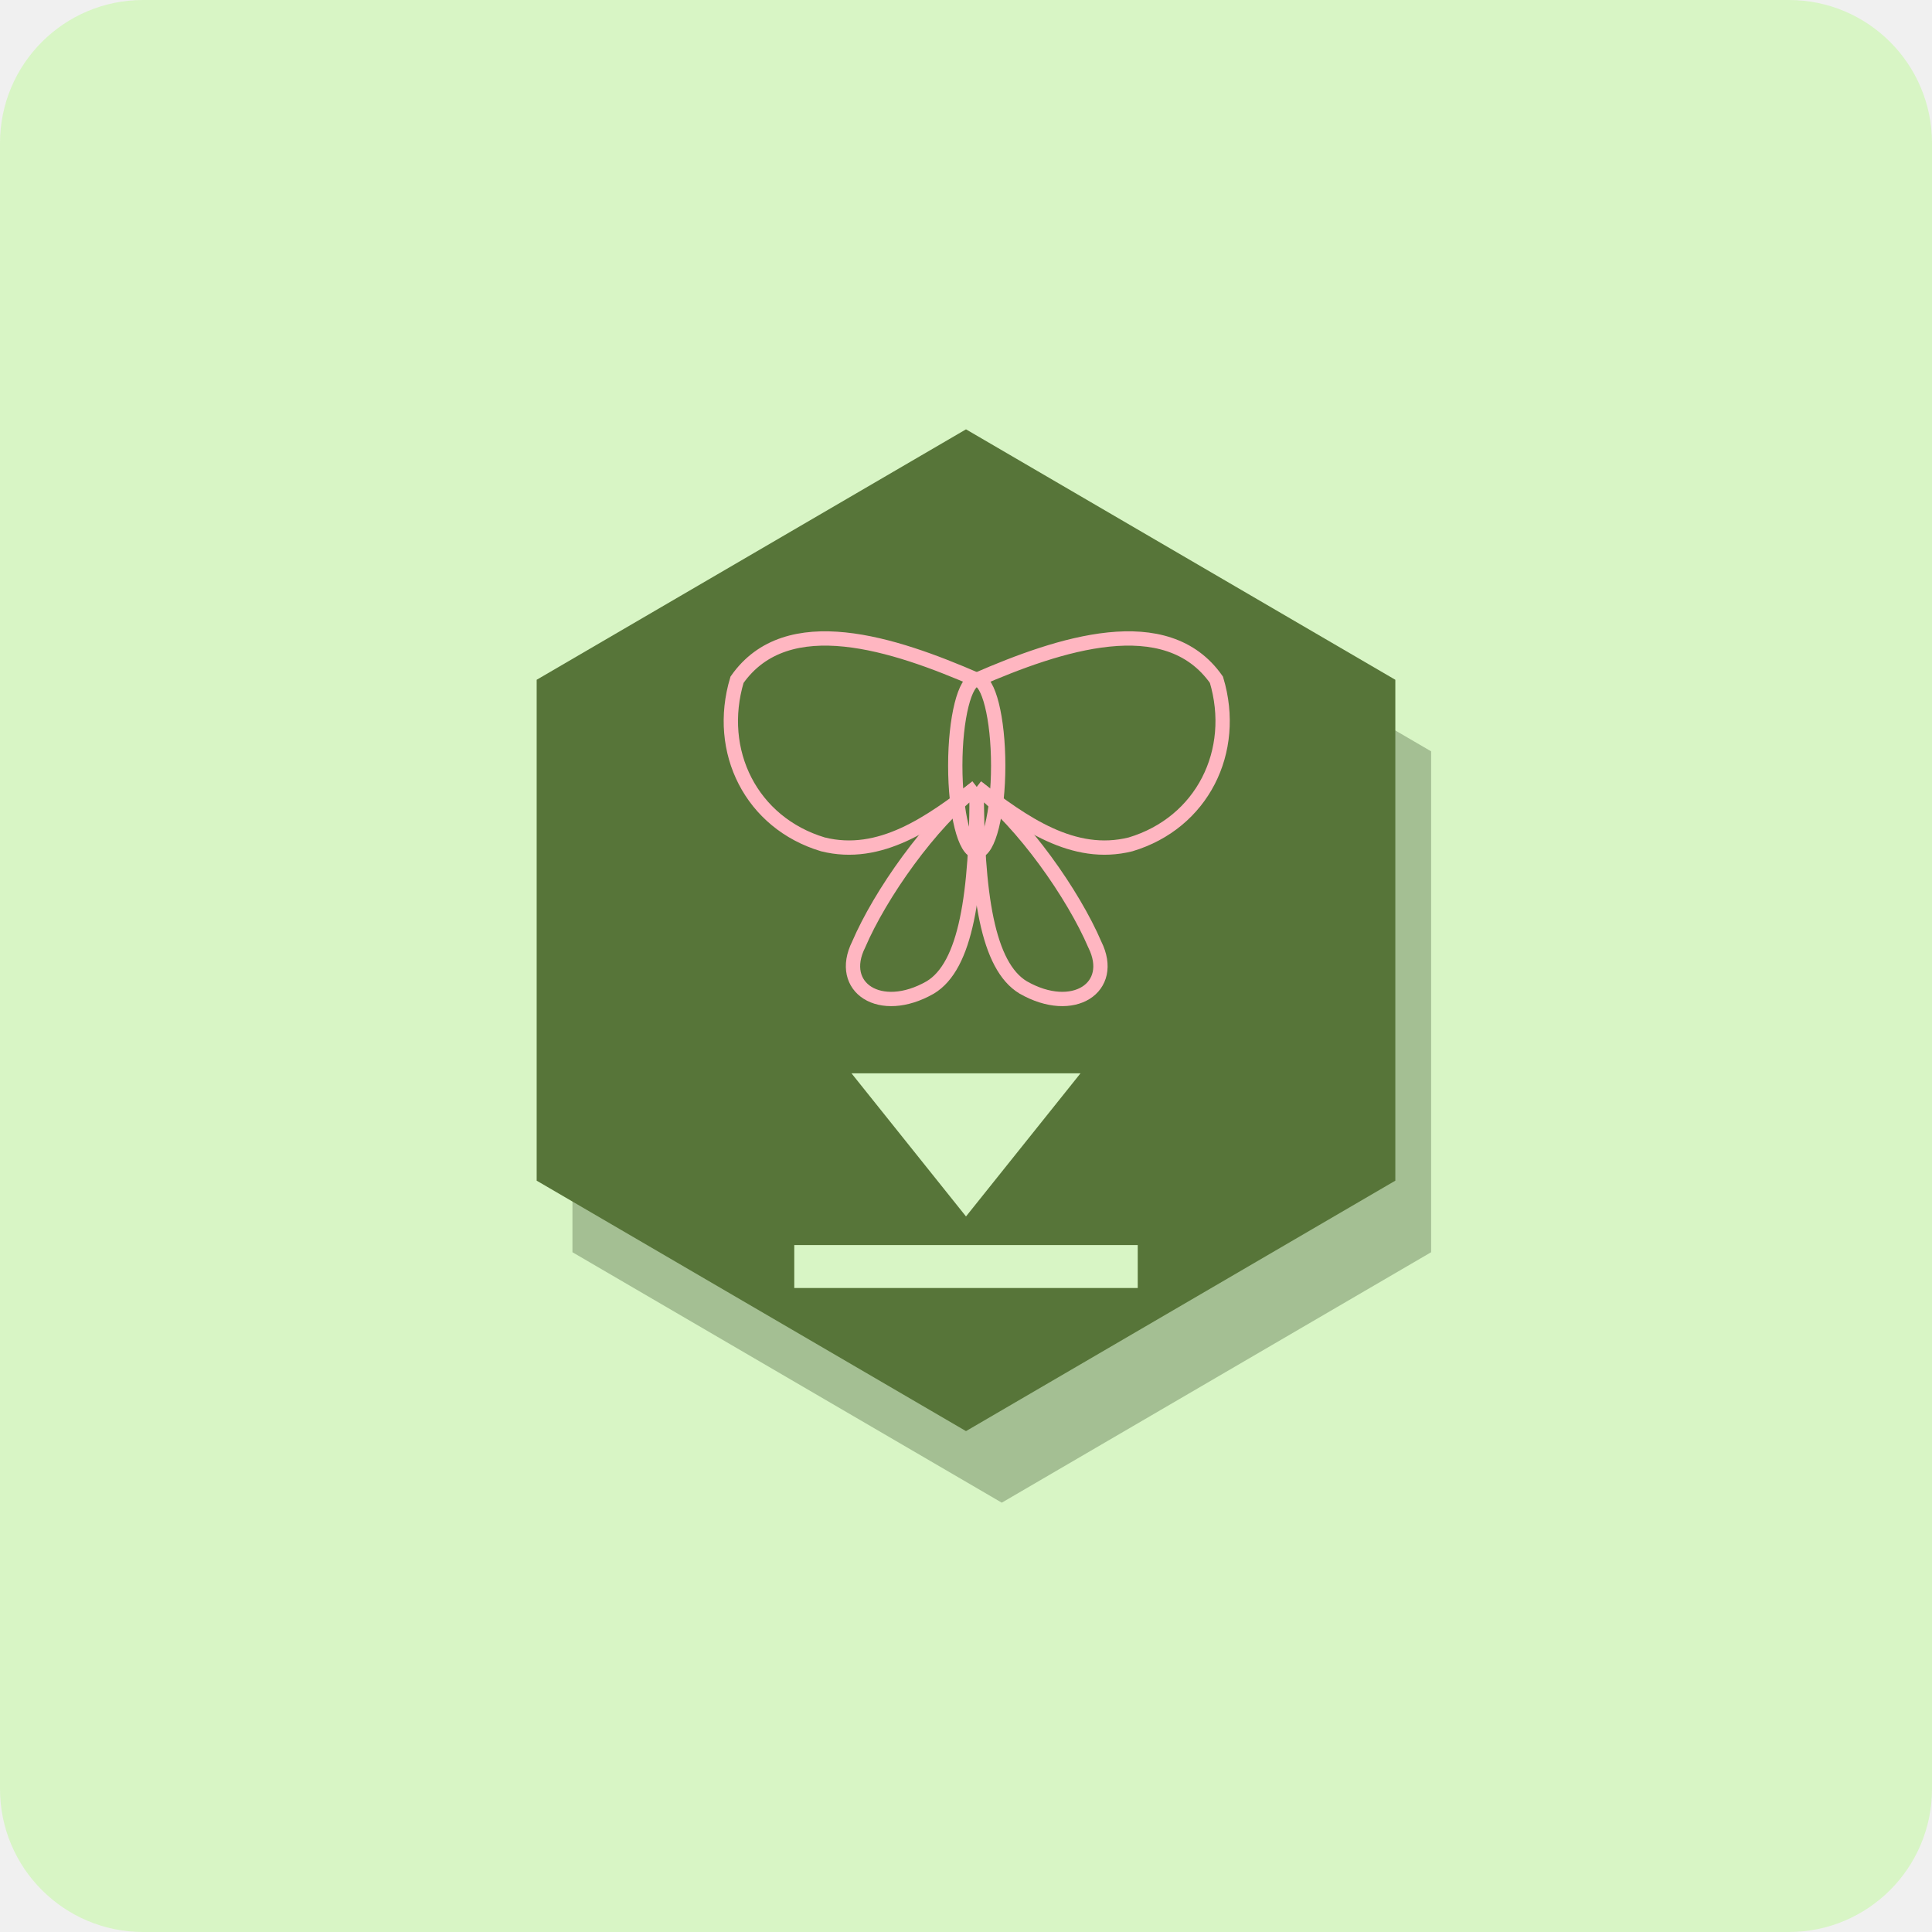
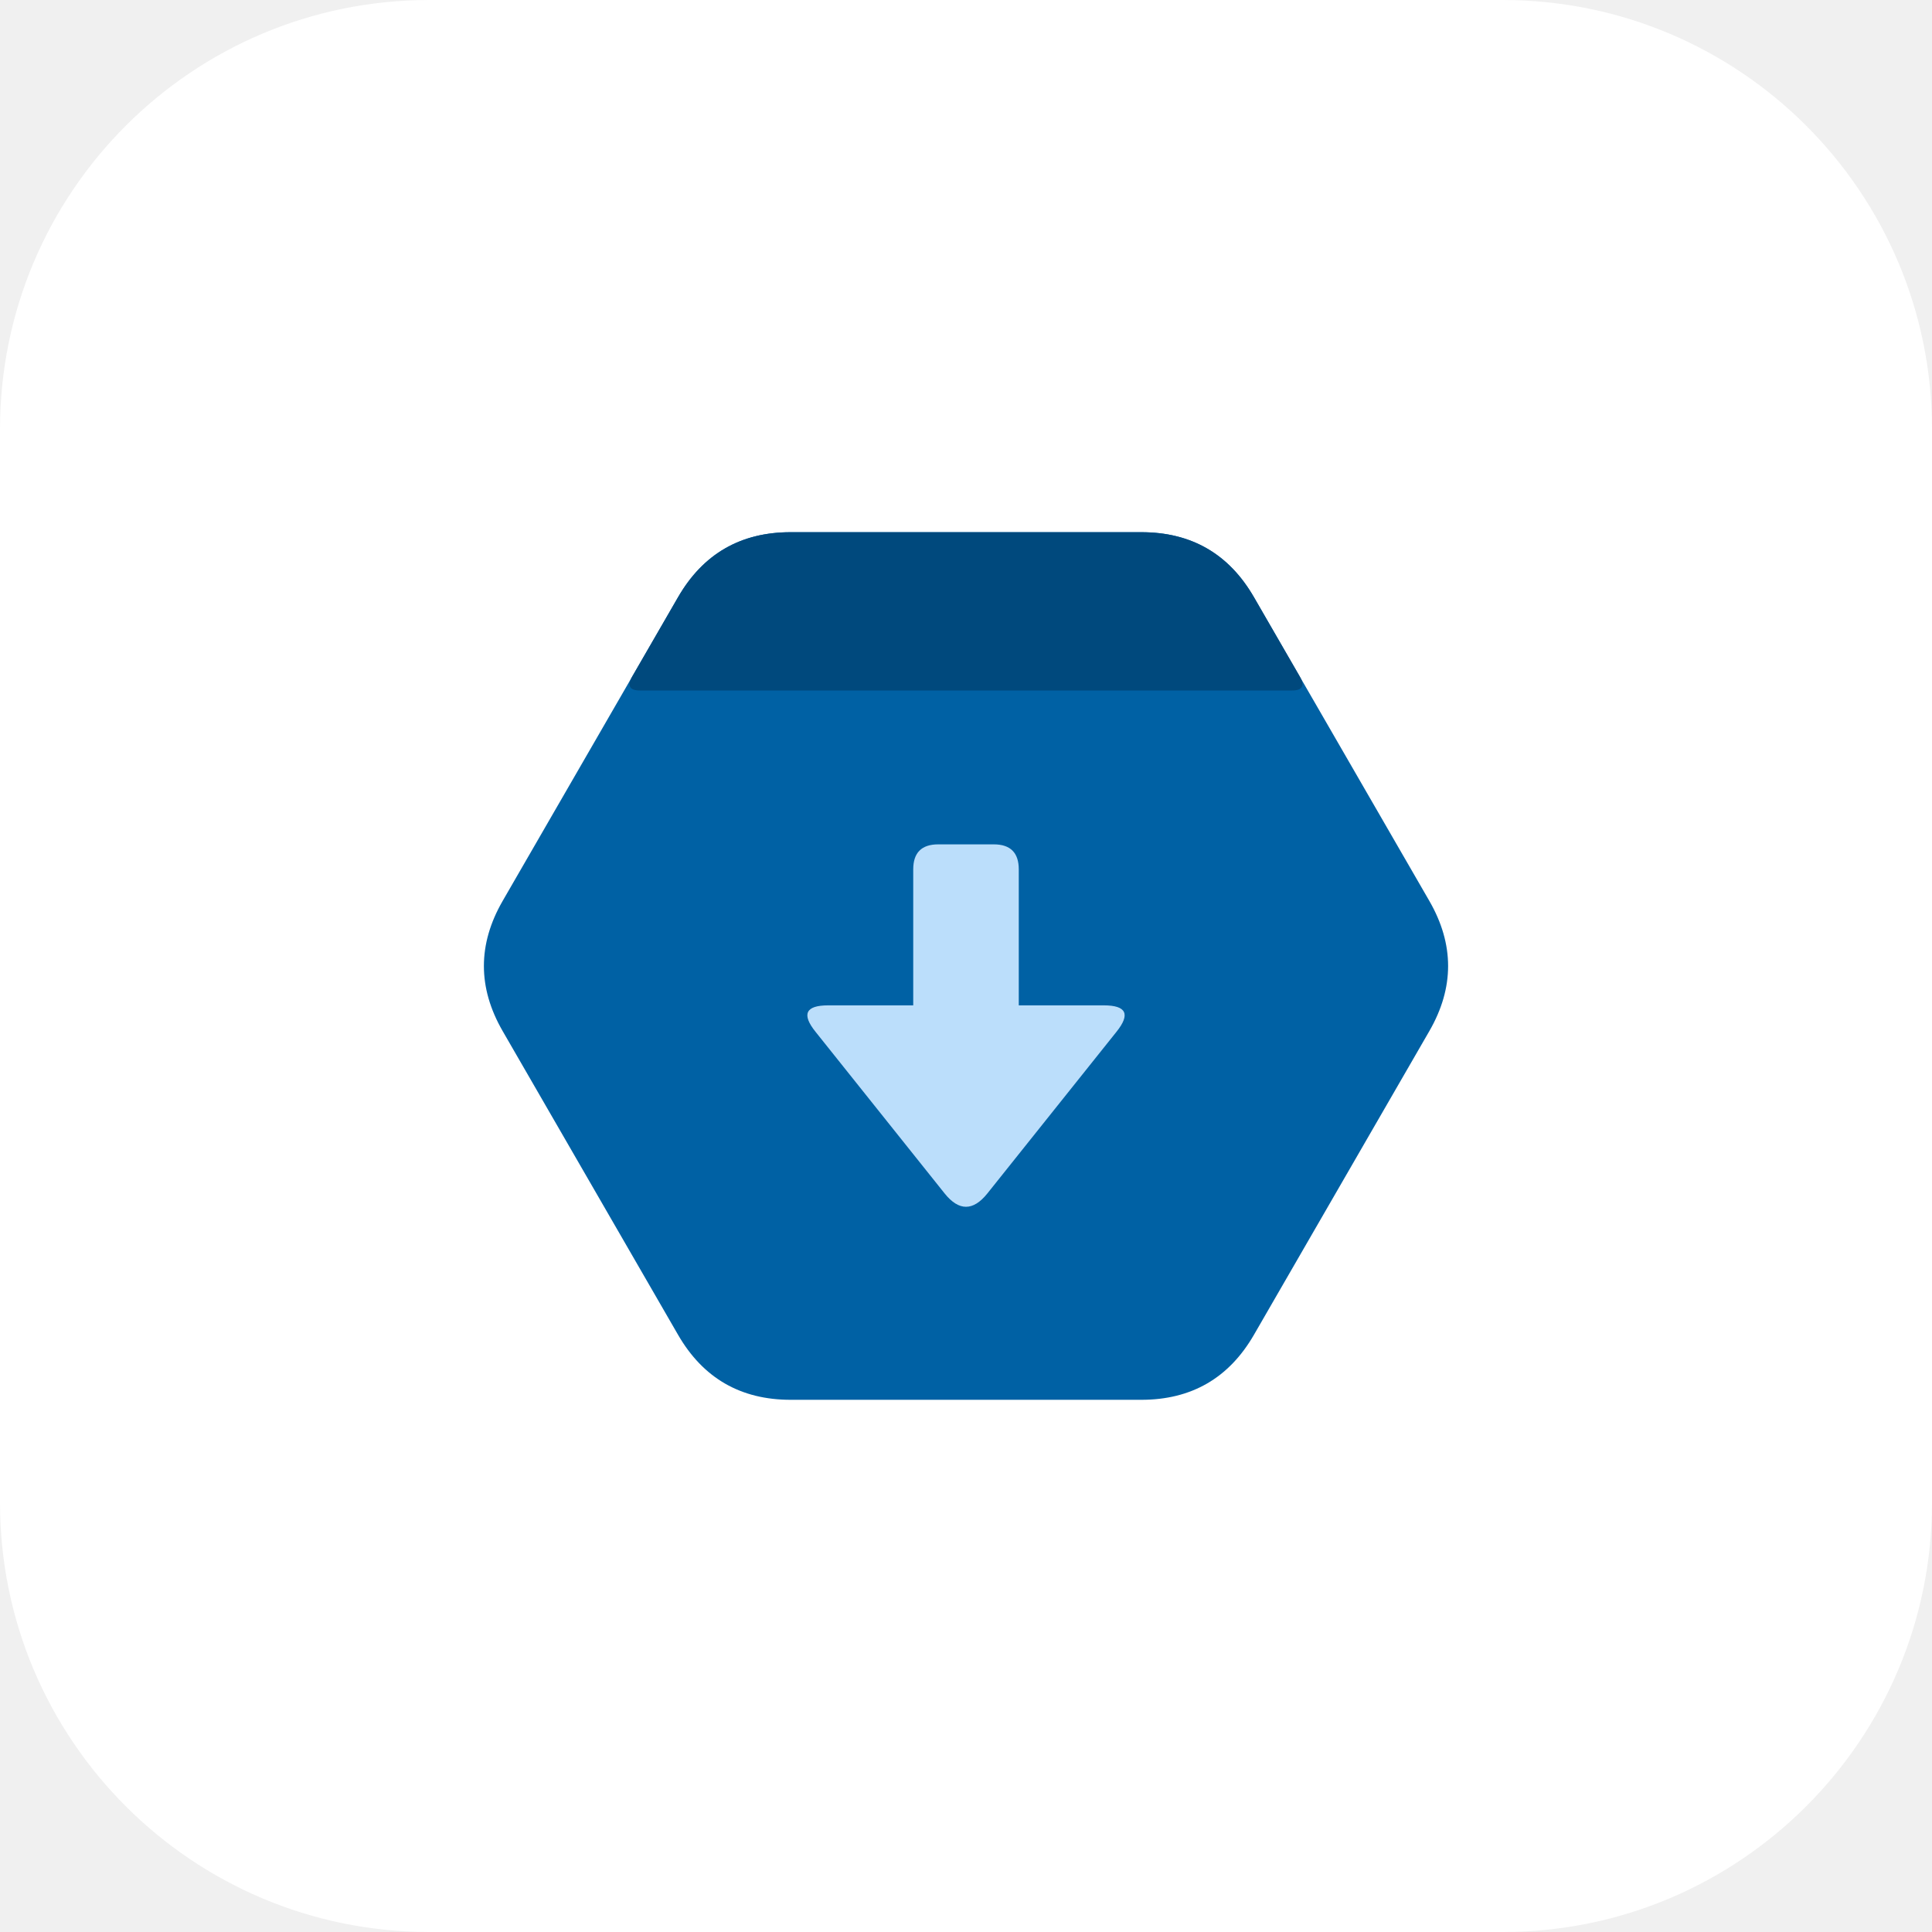
<svg xmlns="http://www.w3.org/2000/svg" width="108" height="108" viewBox="0 0 108 108">
-   <path fill="#D8F5C5" d="M8,0 h92 a8,8 0 0 1 8,8 v92 a8,8 0 0 1 -8,8 h-92 a8,8 0 0 1 -8,-8 v-92 a8,8 0 0 1 8,-8z" />
-   <path fill="#2A4020" fill-opacity="0.3" d="M56,28 l24,14 v28 l-24,14 l-24,-14 v-28z" />
-   <path fill="#577539" d="M54,24 l24,14 v28 l-24,14 l-24,-14 v-28z" />
-   <g transform="translate(34, 20) scale(0.4)">
-     <path d="M51.5,45 A3,12 0 0,1 51.5,69 A3,12 0 0,1 51.5,45 Z" stroke="#FFB6C1" stroke-width="2" fill="none" />
-     <path d="M51.5,45 C40,40 25,35 18,45 C15,55 20,65 30,68 C38,70 45,65 51.5,60" stroke="#FFB6C1" stroke-width="2" fill="none" />
-     <path d="M51.5,60 C45,65 38,75 35,82 C32,88 38,92 45,88 C50,85 51.5,75 51.5,60" stroke="#FFB6C1" stroke-width="2" fill="none" />
-     <path d="M51.5,45 C63,40 78,35 85,45 C88,55 83,65 73,68 C65,70 58,65 51.5,60" stroke="#FFB6C1" stroke-width="2" fill="none" />
-     <path d="M51.5,60 C58,65 65,75 68,82 C71,88 65,92 58,88 C53,85 51.5,75 51.5,60" stroke="#FFB6C1" stroke-width="2" fill="none" />
-     <path d="M51.5,45 A2,2 0 0,1 51.5,45 A2,2 0 0,1 51.5,45 Z" stroke="#FFB6C1" stroke-width="2" fill="none" />
-   </g>
-   <g transform="translate(54, 60) scale(0.8)">
-     <path fill="#D8F5C5" d="M-8,0 l16,0 l-8,10z" />
-     <path fill="#D8F5C5" d="M-12,12 h24 v3 h-24z" />
-   </g>
+   <path fill="#FFFFFF" d="M24,0 H84 A24,24 0 0 1 108,24 V84 A24,24 0 0 1 84,108 H24 A24,24 0 0 1 0,84 V24 A24,24 0 0 1 24,0 Z" />
+   <path fill="#0061A4" d="M37.90,33.39Q40.00,29.75 44.20,29.75L63.80,29.75Q68.00,29.75 70.10,33.39L79.90,50.36Q82.00,54.00 79.90,57.64L70.10,74.61Q68.00,78.25 63.80,78.25L44.20,78.25Q40.00,78.25 37.90,74.61L28.10,57.64Q26.00,54.00 28.10,50.36Z" />
+   <path fill="#00497D" d="M35.79,38.60Q34.89,38.60 35.34,37.82L37.90,33.39Q40.00,29.75 44.20,29.75L63.80,29.75Q68.00,29.75 70.10,33.39L72.66,37.82Q73.11,38.60 72.21,38.60Z" />
+   <path fill="#BBDEFB" d="M51.05,48.60Q51.05,47.20 52.45,47.20L55.55,47.20Q56.95,47.20 56.95,48.60L56.95,56.40Q56.95,57.80 55.55,57.80L52.45,57.80Q51.05,57.80 51.05,56.40Z" />
+   <path fill="#BBDEFB" d="M45.59,57.68Q44.40,56.20 46.30,56.20L61.70,56.20Q63.60,56.20 62.41,57.68L55.19,66.72Q54.00,68.20 52.81,66.72Z" />
</svg>
